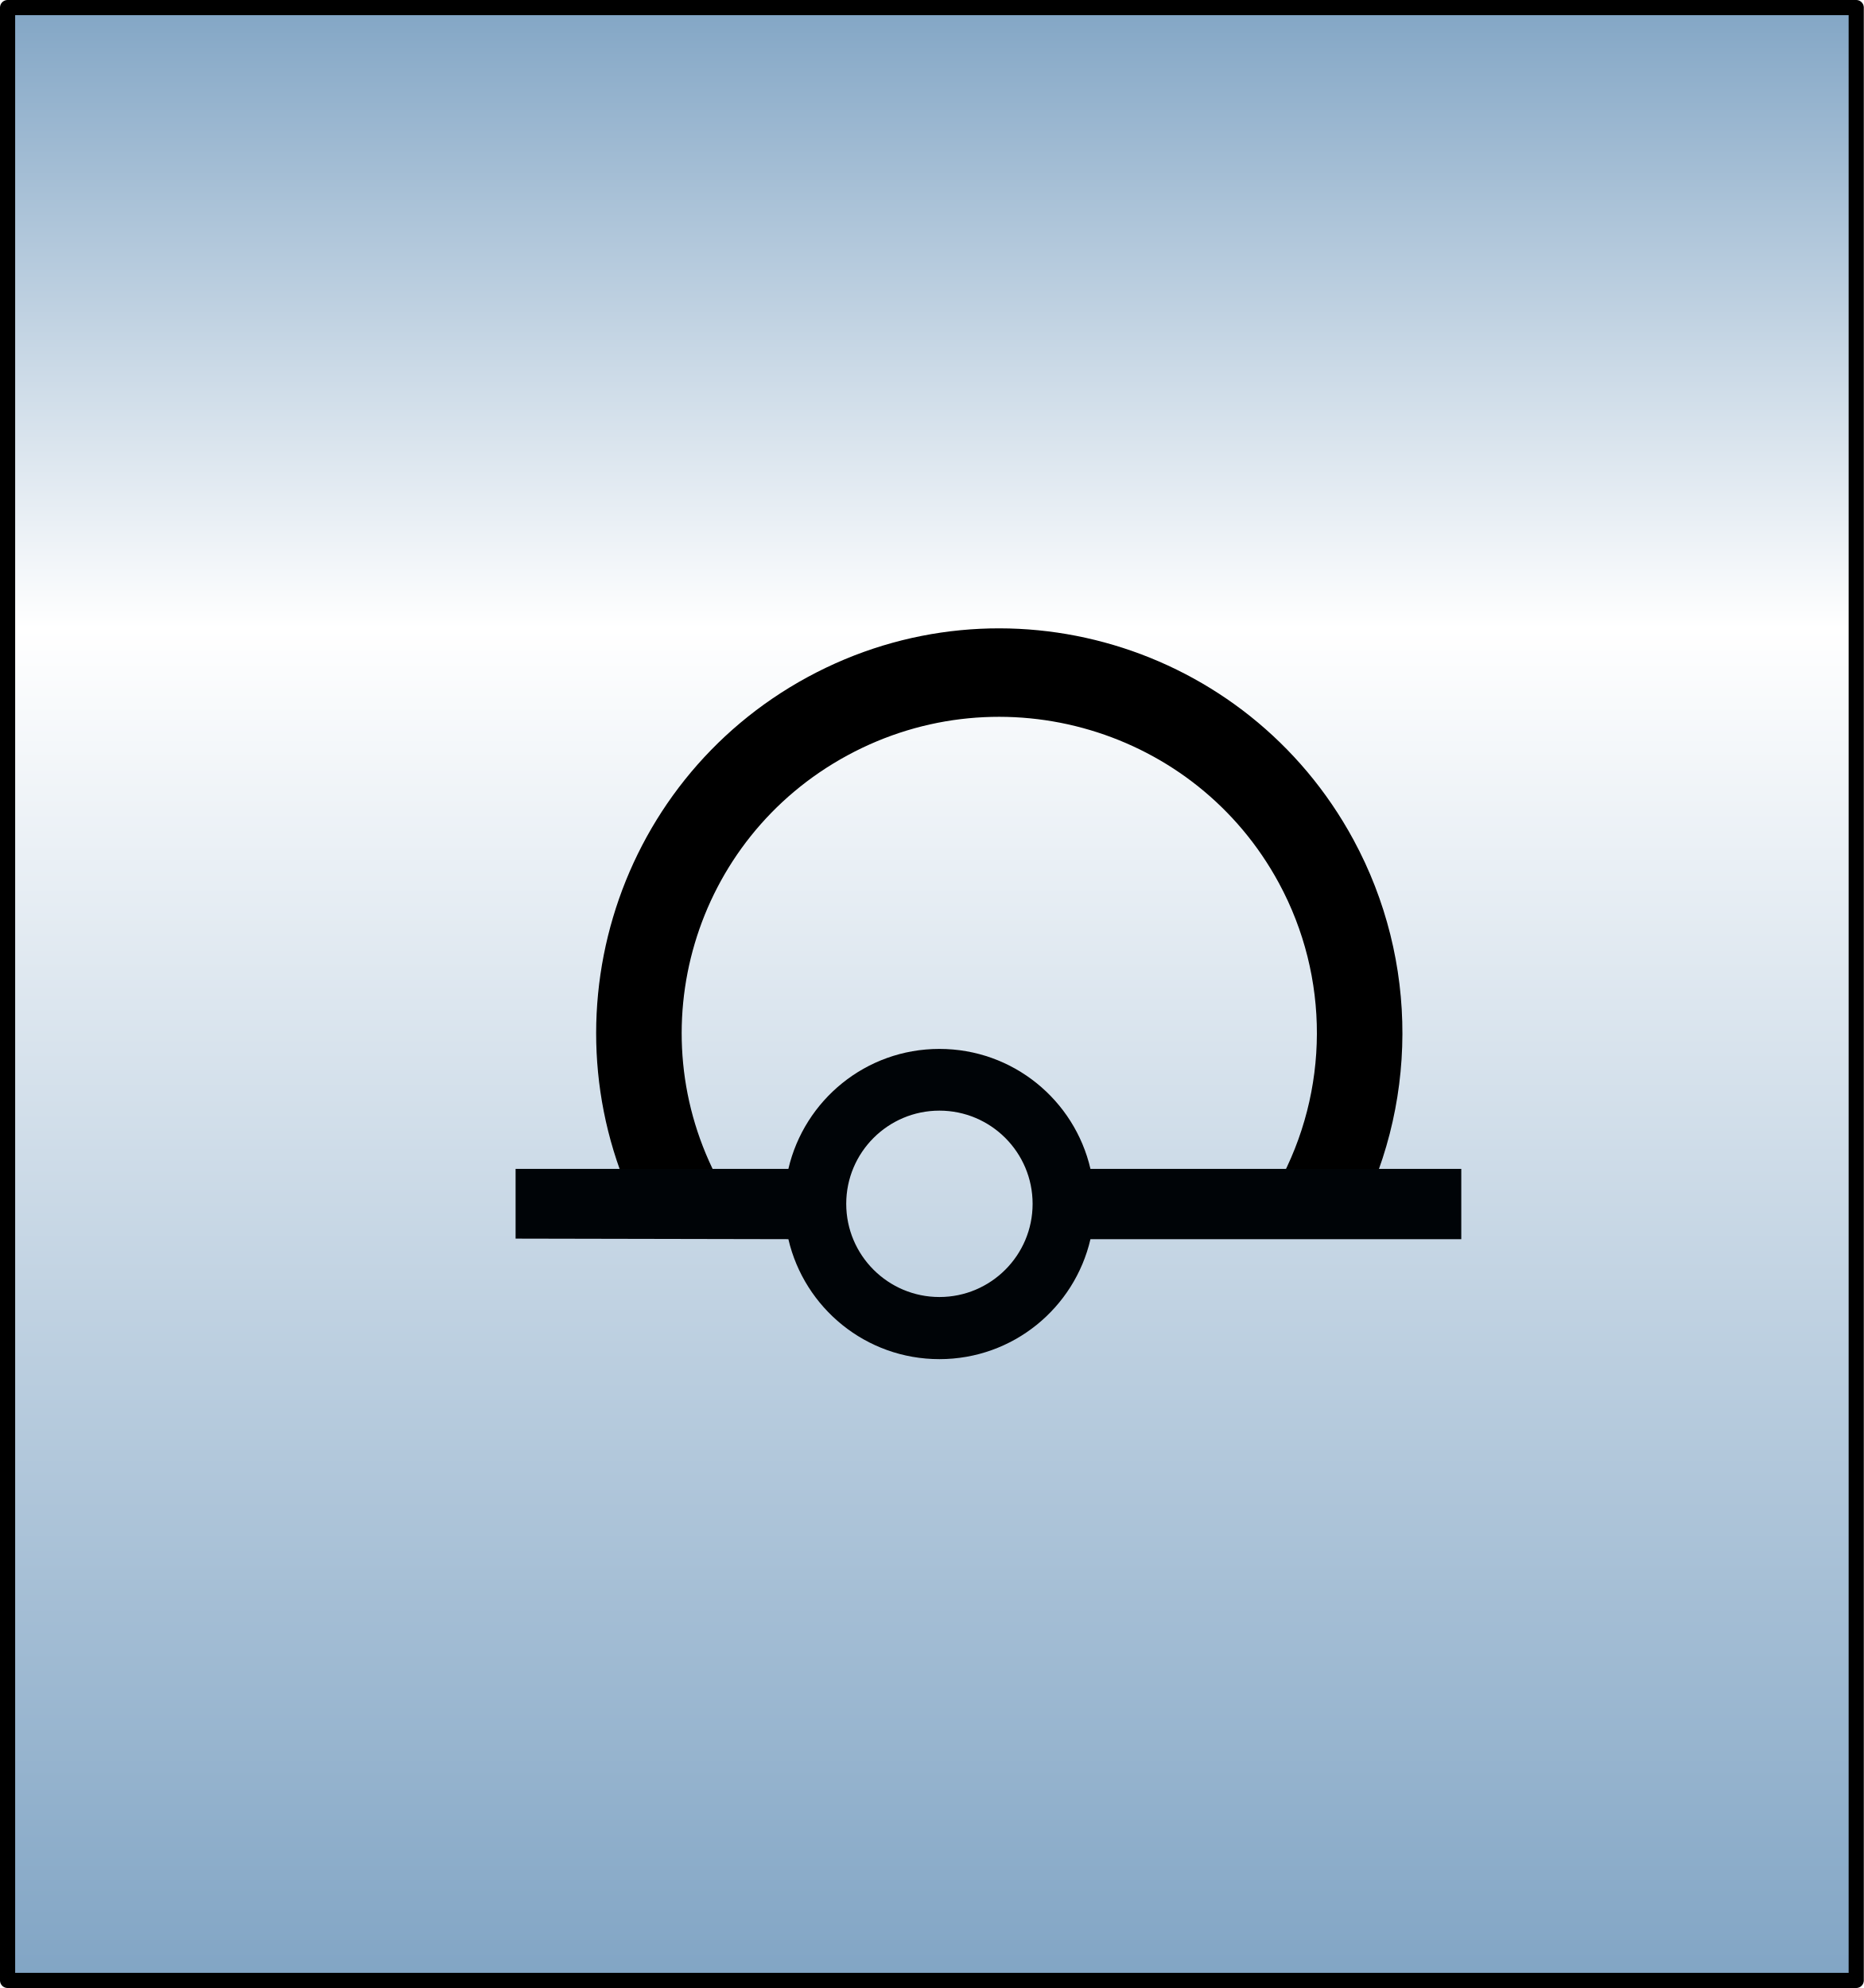
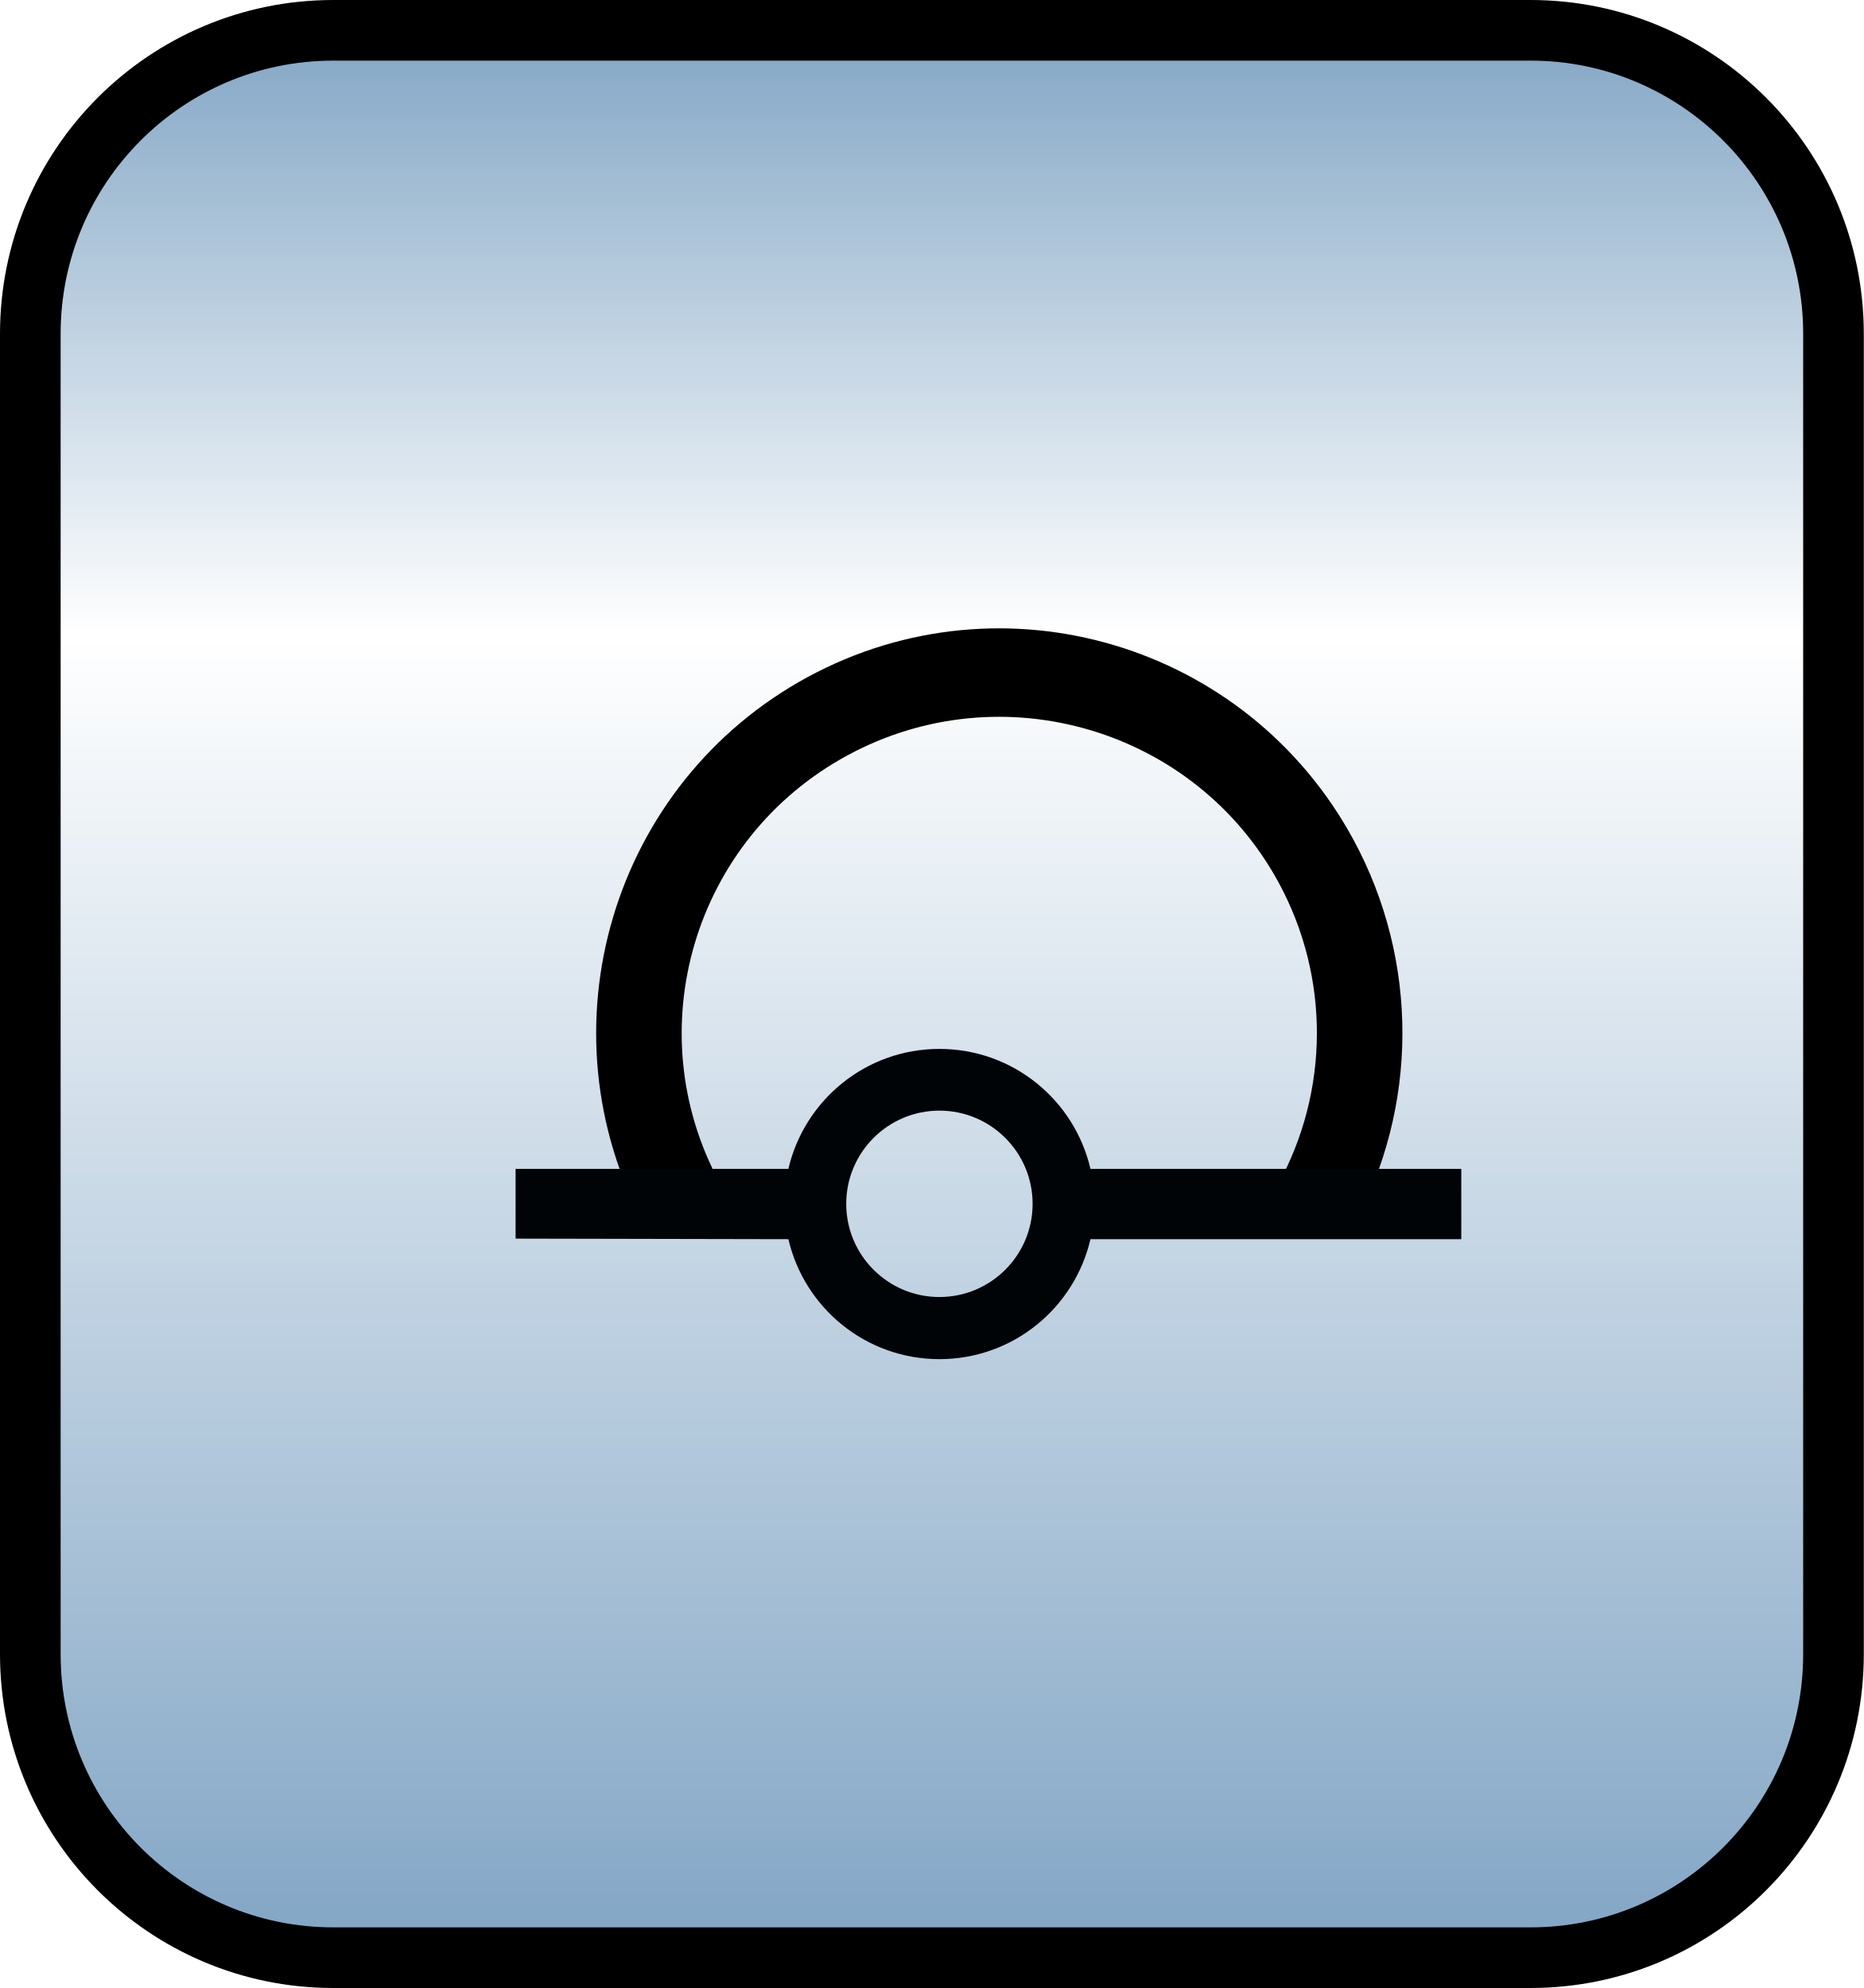
<svg xmlns="http://www.w3.org/2000/svg" xmlns:xlink="http://www.w3.org/1999/xlink" width="30" height="32" id="svg2" version="1.1" style="display:inline">
  <defs id="defs4">
    <linearGradient id="linearGradient3638">
      <stop id="stop3640" offset="0" style="stop-color:#80a4c4;stop-opacity:1" />
      <stop style="stop-color:#ffffff;stop-opacity:1" offset="0.18" id="stop3642" />
      <stop id="stop3646" offset="0.499" style="stop-color:#ffffff;stop-opacity:1" />
      <stop id="stop3644" offset="1" style="stop-color:#80a4c4;stop-opacity:1" />
    </linearGradient>
    <linearGradient id="linearGradient3606">
      <stop style="stop-color:#80a4c4;stop-opacity:1" offset="0" id="stop3608" />
      <stop id="stop3614" offset="0.317" style="stop-color:#ffffff;stop-opacity:1" />
      <stop style="stop-color:#80a4c4;stop-opacity:1" offset="1" id="stop3610" />
    </linearGradient>
-     <linearGradient xlink:href="#linearGradient3606" id="linearGradient3612" x1="50.003" y1="1012.422" x2="50.003" y2="1052.36" gradientUnits="userSpaceOnUse" gradientTransform="matrix(0.2990478,0,0,0.8051529,0.04684593,205.1299)" />
+     <linearGradient xlink:href="#linearGradient3606" id="linearGradient3612" x1="50.003" y1="1012.422" x2="50.003" y2="1052.36" gradientUnits="userSpaceOnUse" gradientTransform="matrix(0.2916875,0,0,0.7865839,0.4148849,224.3004)" />
    <linearGradient xlink:href="#linearGradient3638" id="linearGradient3636" gradientUnits="userSpaceOnUse" x1="50.003" y1="1012.422" x2="50.003" y2="1052.36" />
  </defs>
  <g id="layer1" transform="translate(0,-1020.362)" style="display:inline">
-     <rect y="1020.484" x="0.122" height="31.756" width="29.756" id="rect3618" style="fill:url(#linearGradient3612);fill-opacity:1;stroke:#000000;stroke-width:0.244;stroke-linejoin:round;stroke-miterlimit:4;stroke-opacity:1;stroke-dasharray:none;display:inline" />
+     <rect y="1020.85" x="0.488" height="31.024" width="29.024" id="rect3618" style="fill:url(#linearGradient3612);fill-opacity:1;stroke:#000000;stroke-width:0.976;stroke-linejoin:round;stroke-miterlimit:4;stroke-opacity:1;stroke-dasharray:none;display:inline" rx="4.877" ry="4.885" />
    <g style="display:inline" id="layer9" transform="matrix(0.2,0,0,0.2,-14.89419,999.7437)">
      <g id="g3674">
        <path style="fill:none;stroke:#000000;stroke-width:5.8;stroke-miterlimit:4;stroke-opacity:1;stroke-dasharray:none" id="path3660" d="m 129.327,154.256 c -6.43,-11.472 -2.024,-25.811 9.842,-32.027 11.866,-6.217 26.698,-1.956 33.129,9.515 3.961,7.066 3.934,15.595 -0.071,22.638" transform="matrix(1.186709,0,0,1.227522,-24.07372,10.69257)" />
        <path transform="translate(0,60)" d="m 115.966,137.167 0,5.612 21.954,0.044 c 1.287,5.533 6.233,9.656 12.156,9.656 5.925,0 10.871,-4.121 12.156,-9.656 l 29.844,0 0,-0.062 0,-5.594 -76.11,0 z m 46.266,0 c -1.285,-5.536 -6.231,-9.656 -12.156,-9.656 -5.923,1e-5 -10.869,4.123 -12.156,9.656 l 24.312,0 z m -12.156,-4.688 c 4.14,0 7.5,3.36 7.5,7.5 0,4.14 -3.36,7.5 -7.5,7.5 -4.14,0 -7.5,-3.36 -7.5,-7.5 0,-4.14 3.36,-7.5 7.5,-7.5 z" id="path3671" style="fill:#000407;fill-opacity:1;fill-rule:evenodd;stroke:none;display:inline" />
      </g>
    </g>
  </g>
</svg>
